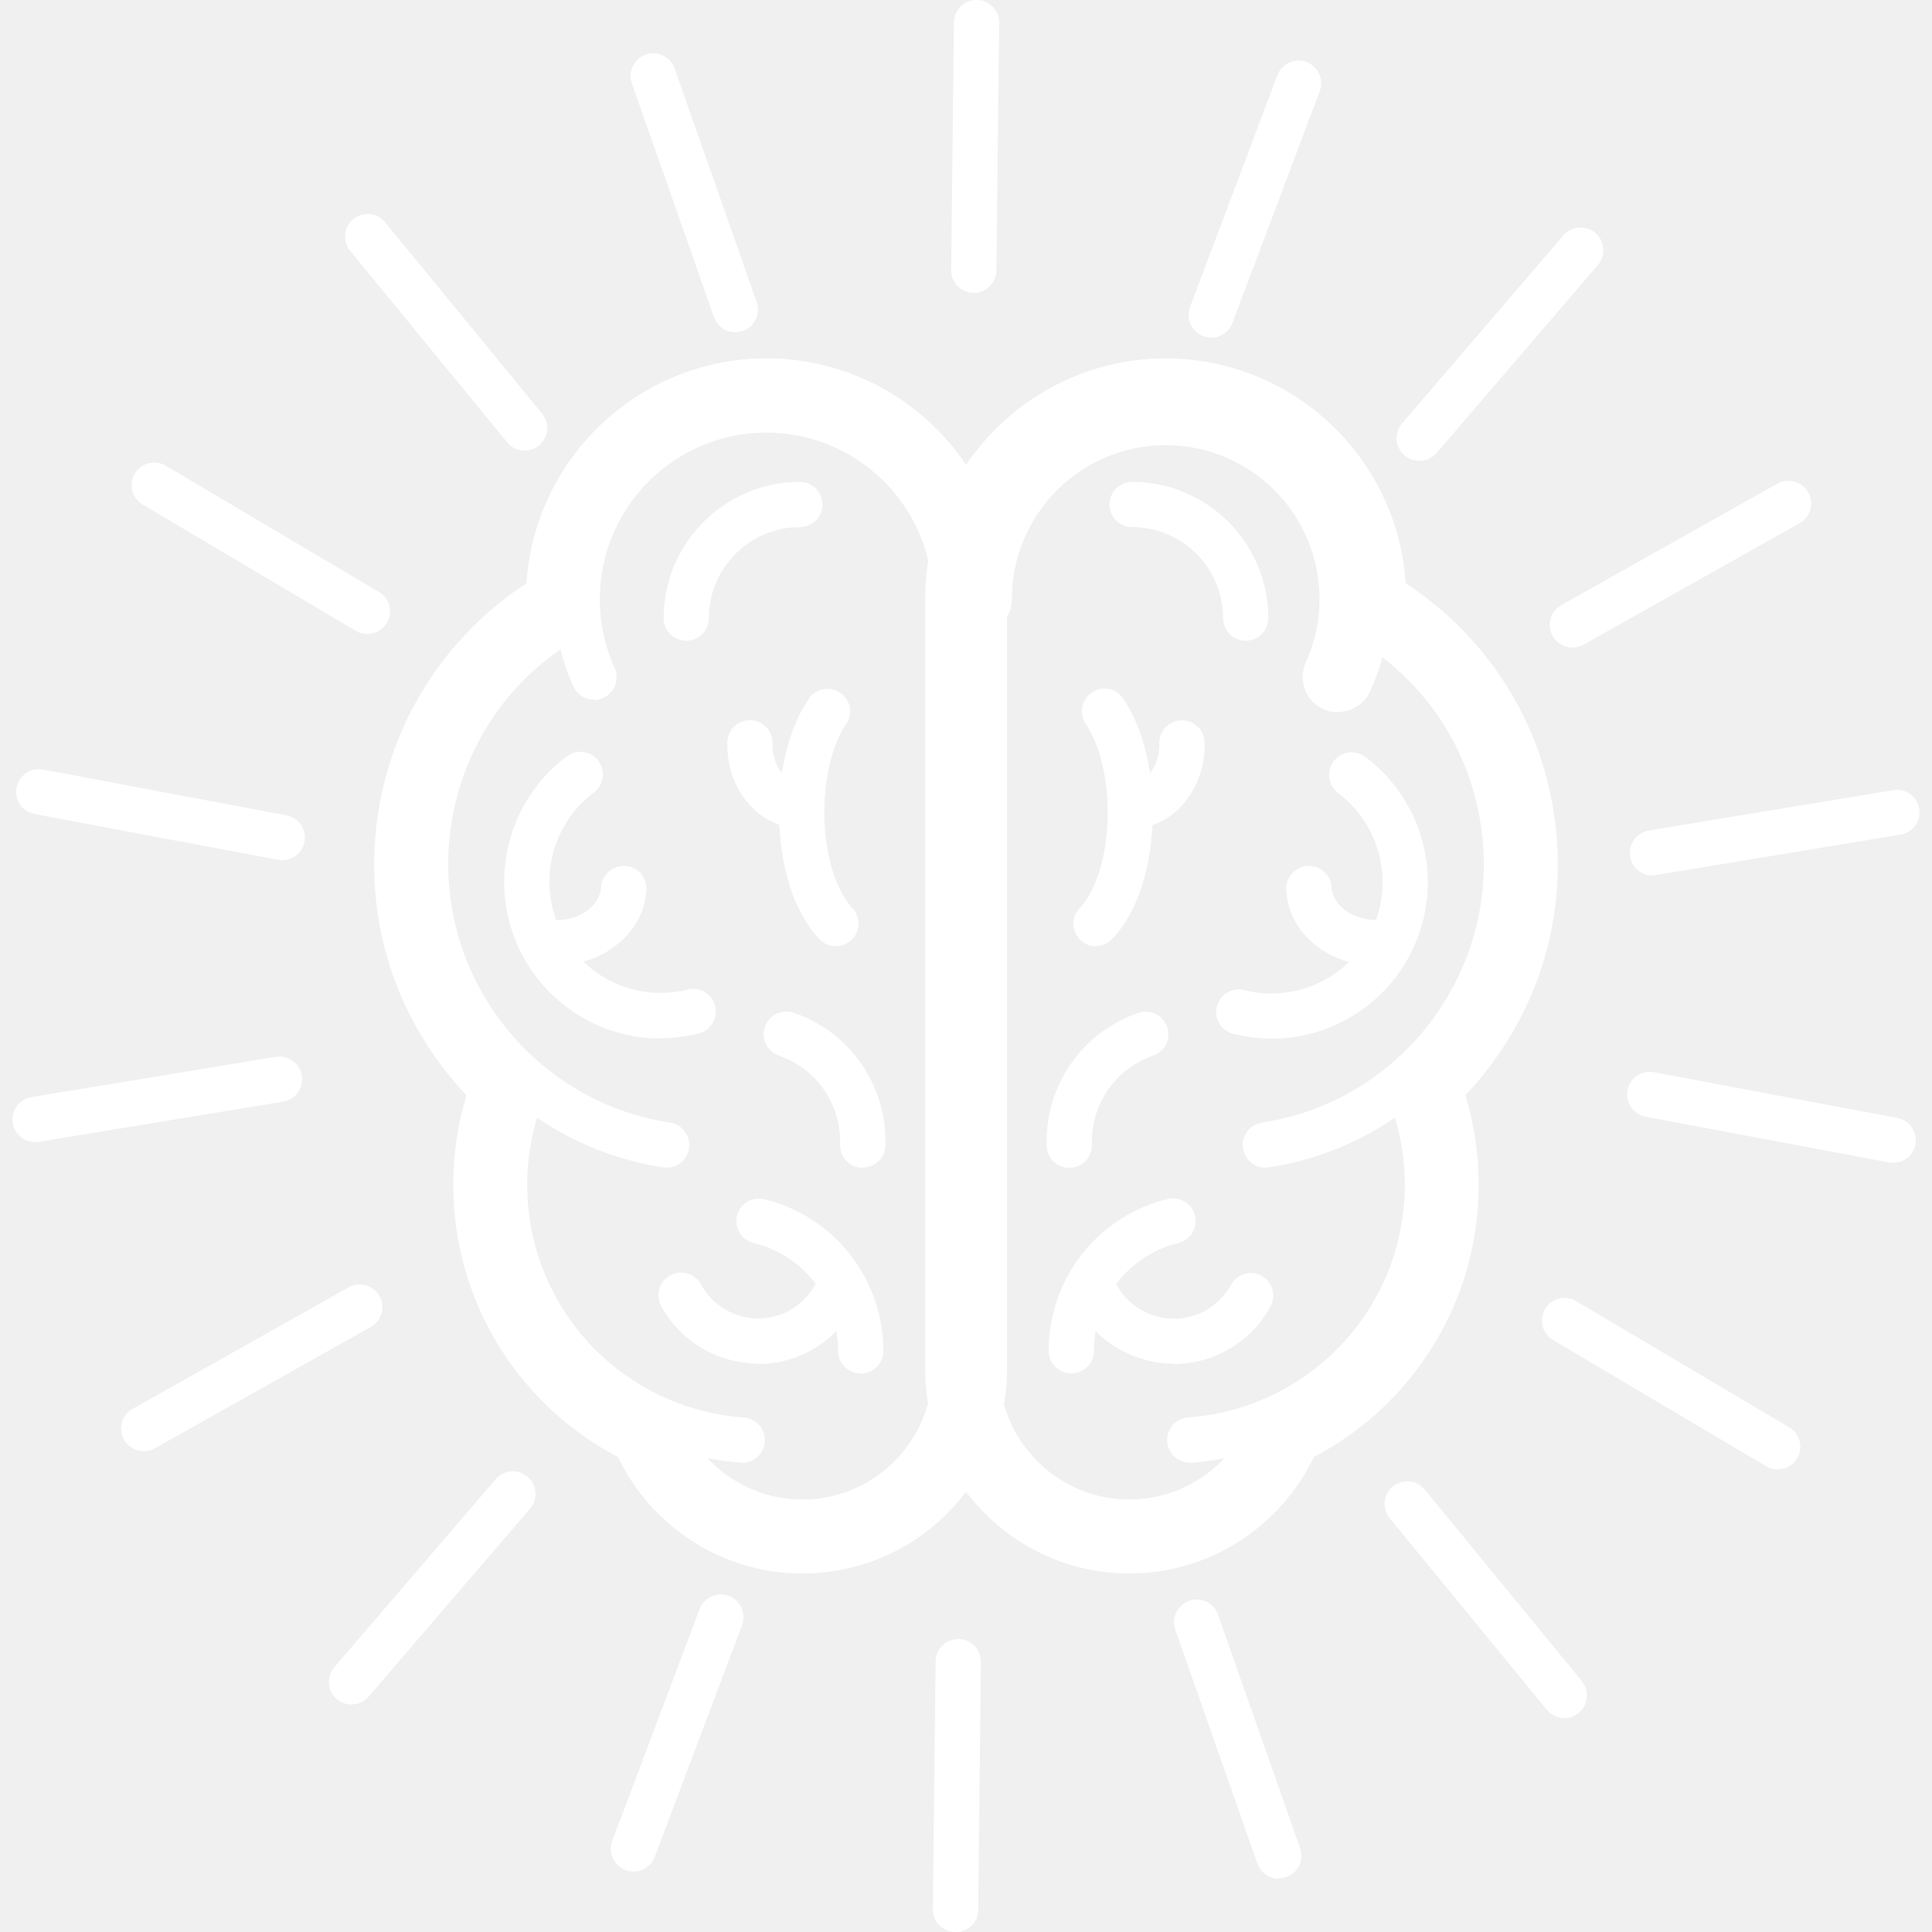
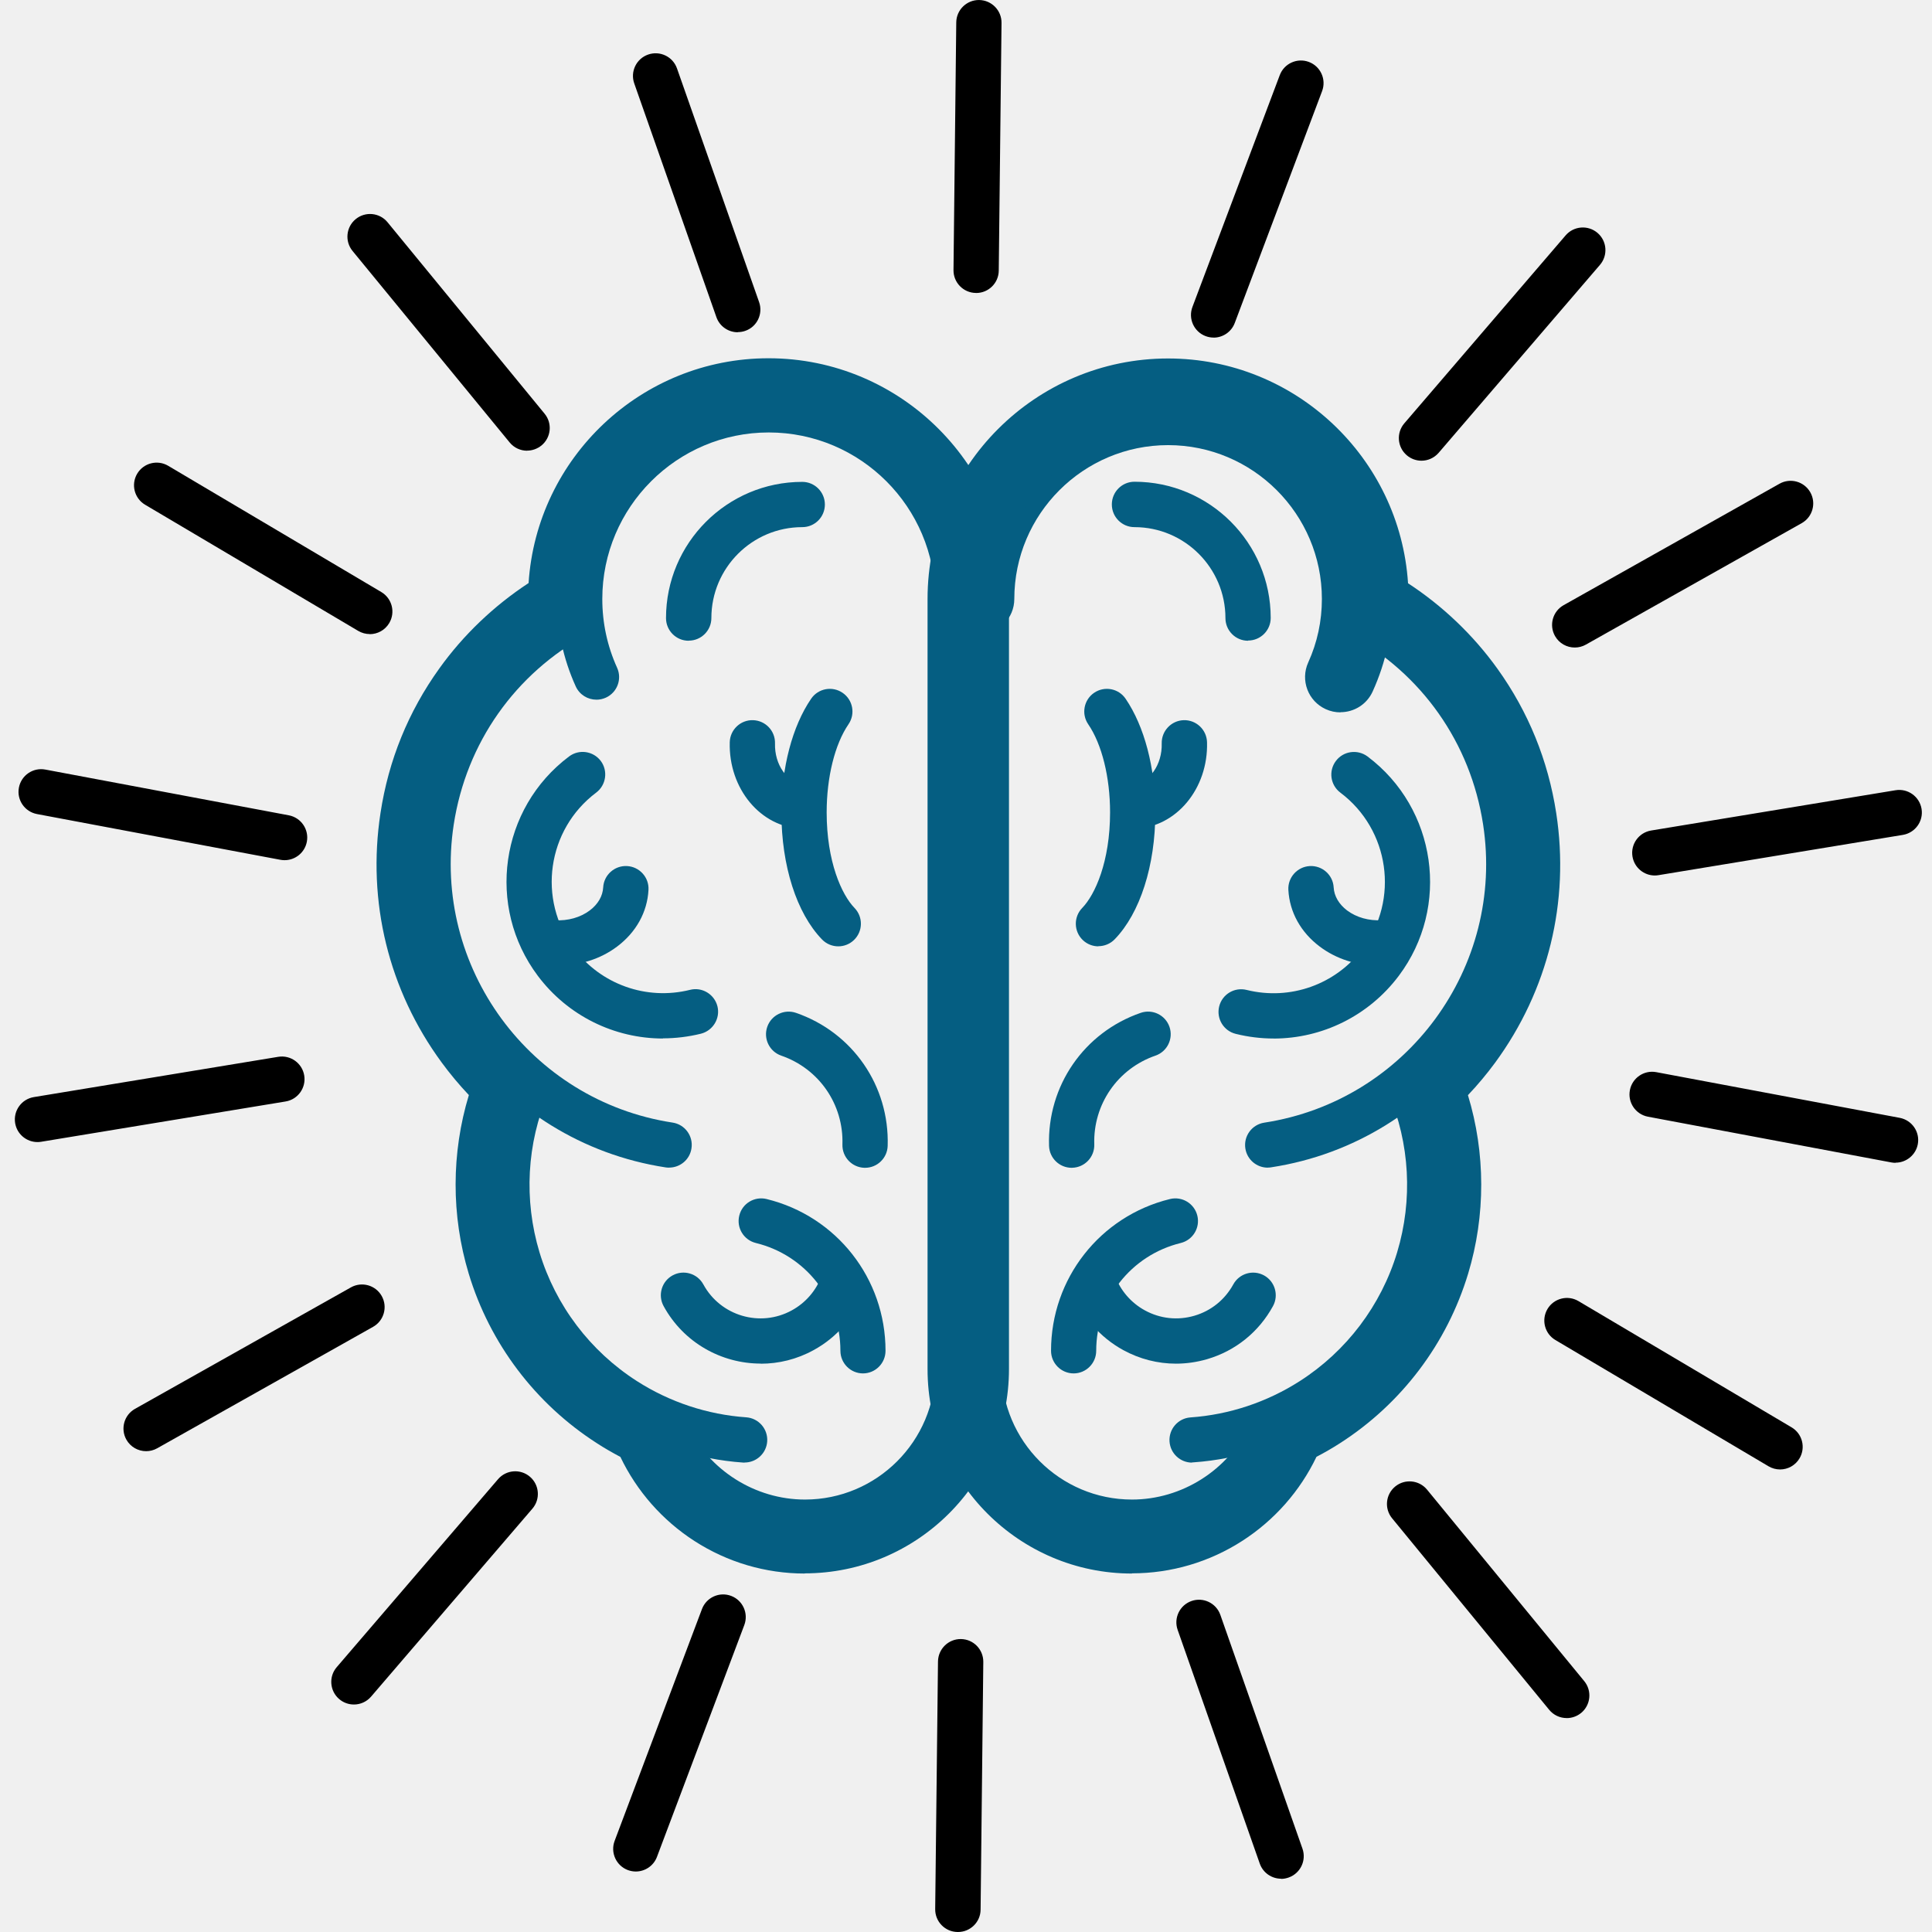
- <svg xmlns="http://www.w3.org/2000/svg" viewBox="0 0 100 100">
-   <g fill="#FFF">
-     <path d="M50.547 66.256c-.647 0-1.17-.524-1.17-1.17V31c0-.647.523-1.17 1.17-1.17.647 0 1.17.523 1.17 1.17v34.083c0 .647-.523 1.17-1.17 1.17z" />
-     <path d="M69.254 36.87c-.253 0-.51-.052-.754-.163-.92-.417-1.326-1.5-.91-2.42.47-1.033.708-2.14.708-3.285 0-4.39-3.572-7.962-7.962-7.962s-7.962 3.572-7.962 7.962c0 1.01-.818 1.827-1.827 1.827-1.01 0-1.827-.82-1.827-1.83 0-6.41 5.21-11.62 11.617-11.62 6.406 0 11.617 5.21 11.617 11.61 0 1.67-.348 3.28-1.034 4.79-.307.673-.97 1.07-1.666 1.07z" />
-     <path d="M65.493 60.437c-.568 0-1.067-.415-1.156-.994-.098-.64.34-1.237.98-1.336 7.378-1.132 12.46-8.056 11.326-15.434-.648-4.222-3.176-7.813-6.936-9.85-.57-.31-.78-1.02-.47-1.59.307-.568 1.02-.778 1.587-.47 2.108 1.143 3.96 2.775 5.353 4.72 1.462 2.038 2.398 4.338 2.78 6.835 1.33 8.655-4.63 16.776-13.285 18.105-.06.01-.12.014-.18.014z" />
-     <path d="M61.58 75.705c-.61 0-1.124-.472-1.167-1.09-.045-.645.442-1.205 1.087-1.25 2-.14 3.956-.79 5.656-1.878 2.42-1.55 4.21-3.916 5.04-6.662.822-2.717.662-5.642-.45-8.235-.254-.595.022-1.283.617-1.538.595-.255 1.283.02 1.538.616 1.33 3.1 1.52 6.592.54 9.836-.99 3.28-3.13 6.106-6.02 7.957-2.03 1.3-4.36 2.08-6.75 2.25h-.08z" />
-     <path d="M58.465 79.96c-5.012 0-9.09-4.08-9.09-9.09V54.503c0-.647.524-1.17 1.17-1.17.648 0 1.172.523 1.172 1.17V70.87c0 3.72 3.027 6.746 6.747 6.746 2.58 0 4.972-1.515 6.093-3.86.28-.583.98-.83 1.562-.55.58.28.83.98.55 1.562-1.51 3.153-4.73 5.19-8.21 5.19zm6.013-46.796c-.647 0-1.17-.524-1.17-1.17 0-2.597-2.113-4.71-4.71-4.71-.647 0-1.17-.524-1.17-1.17 0-.648.523-1.172 1.17-1.172 3.888 0 7.05 3.163 7.05 7.05 0 .648-.523 1.172-1.17 1.172z" />
-     <path d="M55.346 60.445c-.63 0-1.15-.5-1.17-1.135-.096-3.105 1.81-5.87 4.744-6.885.612-.21 1.278.113 1.49.725.21.61-.113 1.278-.725 1.49-1.96.677-3.23 2.524-3.167 4.598.02.647-.488 1.187-1.134 1.207h-.038zm5.404 10.138c-.944 0-1.88-.236-2.73-.702-1.213-.66-2.144-1.73-2.623-3.03-.224-.6.086-1.28.693-1.5.607-.22 1.28.09 1.505.7.282.768.83 1.4 1.547 1.79.79.43 1.703.53 2.567.28.86-.253 1.57-.83 2.01-1.62.31-.567 1.02-.776 1.58-.466.57.31.77 1.02.46 1.59-.73 1.34-1.94 2.314-3.41 2.744-.535.16-1.08.237-1.62.237z" />
-     <path d="M55.45 71.087c-.646 0-1.17-.524-1.17-1.17 0-3.737 2.53-6.967 6.156-7.855.63-.154 1.262.23 1.417.86.154.627-.23 1.262-.86 1.415-2.572.63-4.37 2.925-4.37 5.58 0 .646-.525 1.17-1.172 1.17zm1.283-22.105c-.294 0-.588-.11-.815-.33-.465-.45-.476-1.192-.026-1.656.665-.687 1.442-2.394 1.442-4.947 0-1.82-.423-3.53-1.13-4.57-.366-.54-.23-1.27.305-1.63.53-.37 1.26-.23 1.62.3.98 1.43 1.54 3.572 1.54 5.88 0 2.76-.79 5.22-2.11 6.576-.23.24-.54.357-.84.357z" />
-     <path d="M58.587 42.89c-.632 0-1.152-.503-1.17-1.138-.018-.647.49-1.186 1.138-1.204.82-.023 1.484-.97 1.453-2.067-.018-.64.49-1.18 1.138-1.2.645-.01 1.186.49 1.204 1.14.068 2.41-1.605 4.42-3.73 4.48h-.033zm7.217 10.863c-.653 0-1.313-.08-1.967-.242-.628-.15-1.01-.79-.854-1.41.156-.63.79-1.01 1.42-.85 2.254.56 4.612-.27 6.007-2.13 1.91-2.54 1.393-6.163-1.15-8.073-.517-.39-.622-1.125-.233-1.64.388-.52 1.122-.624 1.64-.235 3.576 2.683 4.3 7.776 1.617 11.35-1.557 2.07-3.967 3.24-6.48 3.24z" />
-     <path d="M71.235 49.98c-1.122 0-2.193-.344-3.044-.983-.98-.74-1.56-1.785-1.62-2.938-.03-.65.46-1.2 1.11-1.24.65-.04 1.2.46 1.24 1.1.025.45.27.87.697 1.19.486.36 1.128.54 1.81.51.643-.04 1.197.46 1.23 1.1.037.645-.46 1.2-1.104 1.232-.1.006-.2.01-.3.01z" />
-     <path d="M58.465 81.446c-5.832 0-10.577-4.745-10.577-10.577V31c0-6.864 5.584-12.448 12.448-12.448 6.59 0 12.002 5.15 12.422 11.635 1.798 1.176 3.384 2.692 4.628 4.426 1.6 2.23 2.624 4.747 3.043 7.477.7 4.585-.42 9.17-3.17 12.91-.44.592-.91 1.157-1.41 1.69.91 2.99.92 6.228.01 9.24-1.1 3.62-3.46 6.738-6.64 8.78-.39.25-.8.485-1.21.7-.85 1.775-2.18 3.277-3.83 4.347-1.71 1.103-3.69 1.686-5.72 1.686zm1.87-59.237c-4.848 0-8.792 3.94-8.792 8.79v39.87c0 3.81 3.105 6.92 6.922 6.92 1.326 0 2.618-.38 3.734-1.1 1.02-.67 1.85-1.58 2.41-2.66.04-.67.44-1.27 1.07-1.56.54-.25 1.07-.53 1.56-.85 2.45-1.577 4.27-3.978 5.11-6.76.79-2.628.68-5.47-.32-8.01-.28-.706-.09-1.506.463-2.016.66-.607 1.267-1.284 1.803-2.015 2.166-2.955 3.053-6.575 2.5-10.195-.33-2.153-1.14-4.14-2.4-5.9-1.14-1.592-2.65-2.95-4.37-3.93-.58-.33-.934-.955-.92-1.624l.003-.185c0-4.848-3.946-8.793-8.794-8.793z" />
-     <path d="M49.453 66.256c-.647 0-1.17-.524-1.17-1.17V31c0-.647.523-1.17 1.17-1.17.647 0 1.17.523 1.17 1.17v34.083c.002.647-.523 1.17-1.17 1.17z" />
-     <path d="M30.745 36.215c-.445 0-.87-.255-1.067-.688-.647-1.426-.975-2.95-.975-4.526 0-6.04 4.917-10.96 10.96-10.96 6.045 0 10.962 4.92 10.962 10.96 0 .65-.524 1.18-1.17 1.18-.648 0-1.172-.52-1.172-1.17 0-4.75-3.866-8.62-8.618-8.62-4.752 0-8.618 3.87-8.618 8.62 0 1.24.258 2.44.766 3.56.267.59.006 1.29-.583 1.55-.158.08-.323.11-.485.11z" />
-     <path d="M34.507 60.437c-.06 0-.12-.004-.18-.014-8.654-1.33-14.614-9.45-13.285-18.105.383-2.497 1.32-4.797 2.78-6.836 1.395-1.944 3.246-3.576 5.354-4.72.57-.307 1.28-.096 1.588.472.308.57.097 1.28-.47 1.588-3.76 2.04-6.29 5.63-6.937 9.85-1.132 7.38 3.948 14.302 11.326 15.435.64.098 1.078.696.98 1.336-.09.58-.588.994-1.156.994z" />
-     <path d="M38.42 75.705c-.027 0-.055 0-.083-.003-2.39-.167-4.727-.942-6.757-2.242-2.89-1.85-5.027-4.677-6.02-7.957-.98-3.244-.79-6.737.54-9.836.254-.595.942-.87 1.537-.616.595.26.87.95.616 1.54-1.11 2.6-1.27 5.52-.45 8.24.83 2.75 2.62 5.12 5.04 6.66 1.7 1.09 3.657 1.74 5.657 1.88.645.05 1.132.61 1.087 1.25-.042.62-.557 1.09-1.167 1.09z" />
-     <path d="M41.535 79.96c-3.477 0-6.698-2.038-8.206-5.19-.28-.585-.04-1.284.55-1.563.58-.28 1.28-.032 1.56.55 1.12 2.345 3.51 3.86 6.09 3.86 3.72 0 6.74-3.027 6.74-6.747V54.504c0-.647.52-1.17 1.17-1.17.65 0 1.17.523 1.17 1.17V70.87c0 5.01-4.08 9.09-9.09 9.09zm-6.013-46.796c-.647 0-1.17-.524-1.17-1.17 0-3.89 3.162-7.052 7.05-7.052.647 0 1.17.524 1.17 1.17 0 .648-.523 1.172-1.17 1.172-2.596 0-4.71 2.112-4.71 4.71 0 .646-.523 1.17-1.17 1.17z" />
-     <path d="M44.654 60.445h-.037c-.647-.02-1.155-.562-1.134-1.208.064-2.073-1.208-3.92-3.167-4.598-.61-.22-.936-.88-.725-1.49.22-.62.88-.94 1.49-.73 2.94 1.01 4.84 3.78 4.75 6.88-.02.63-.54 1.13-1.17 1.13zM39.252 70.58c-2.025 0-3.99-1.078-5.026-2.977-.31-.568-.1-1.28.467-1.59.568-.31 1.28-.1 1.59.468.89 1.64 2.943 2.24 4.576 1.35.71-.39 1.26-1.02 1.54-1.79.22-.6.9-.91 1.5-.69.6.23.91.9.69 1.51-.48 1.3-1.41 2.37-2.62 3.04-.87.475-1.81.7-2.73.7z" />
-     <path d="M44.55 71.087c-.648 0-1.172-.524-1.172-1.17 0-2.655-1.797-4.95-4.37-5.58-.63-.154-1.014-.788-.86-1.416.154-.62.788-1.01 1.416-.85 3.624.89 6.156 4.12 6.156 7.86 0 .65-.524 1.17-1.17 1.17zm-1.283-22.105c-.306 0-.612-.12-.84-.356-1.317-1.36-2.103-3.818-2.103-6.578 0-2.308.56-4.452 1.54-5.883.365-.534 1.094-.67 1.628-.306.534.36.67 1.09.306 1.62-.708 1.03-1.13 2.74-1.13 4.56 0 2.55.776 4.26 1.44 4.95.45.46.44 1.2-.025 1.65-.23.22-.523.33-.816.33z" />
-     <path d="M41.413 42.89h-.034c-2.13-.06-3.8-2.067-3.73-4.475.01-.647.55-1.157 1.2-1.138.64.018 1.15.557 1.14 1.204-.03 1.1.63 2.05 1.45 2.07.64.02 1.15.56 1.14 1.21-.02.64-.54 1.14-1.17 1.14zm-7.217 10.863c-2.514 0-4.923-1.17-6.48-3.244-2.685-3.58-1.96-8.67 1.617-11.36.517-.39 1.252-.29 1.64.23.388.51.284 1.25-.233 1.64-2.543 1.91-3.06 5.53-1.15 8.07 1.395 1.86 3.753 2.69 6.008 2.13.628-.157 1.263.225 1.42.853.155.63-.227 1.263-.855 1.42-.654.162-1.314.24-1.967.24z" />
-     <path d="M28.765 49.98c-.1 0-.2-.003-.298-.008-.646-.035-1.14-.587-1.106-1.233.04-.65.59-1.14 1.24-1.11.68.03 1.33-.15 1.81-.51.43-.32.67-.74.7-1.19.04-.65.59-1.14 1.24-1.11.647.03 1.14.58 1.107 1.23-.064 1.15-.64 2.19-1.63 2.93-.85.64-1.923.98-3.045.98z" />
-     <path d="M41.535 81.446c-2.03 0-4.008-.583-5.717-1.686-1.656-1.07-2.98-2.572-3.83-4.345-.414-.217-.818-.45-1.21-.702-3.187-2.042-5.545-5.16-6.64-8.78-.91-3.012-.902-6.25.007-9.24-.503-.533-.975-1.098-1.41-1.69-2.744-3.74-3.868-8.325-3.164-12.91.42-2.73 1.45-5.246 3.05-7.477 1.25-1.734 2.83-3.25 4.63-4.427.42-6.49 5.83-11.64 12.42-11.64 6.87 0 12.45 5.58 12.45 12.45v39.87c0 5.83-4.74 10.57-10.57 10.57zm-6.148-7.407c.56 1.07 1.39 1.98 2.414 2.65 1.12.72 2.41 1.1 3.74 1.1 3.82 0 6.92-3.11 6.92-6.92V31c0-4.85-3.94-8.793-8.79-8.793s-8.79 3.943-8.79 8.79c0 .064 0 .126.01.188.017.668-.34 1.29-.92 1.623-1.713.98-3.223 2.34-4.37 3.933-1.26 1.76-2.07 3.75-2.4 5.91-.552 3.62.336 7.24 2.5 10.2.54.73 1.14 1.41 1.8 2.017.56.51.74 1.31.468 2.014-.995 2.54-1.106 5.385-.313 8.01.845 2.786 2.66 5.187 5.116 6.76.497.317 1.024.6 1.566.847.626.284 1.03.89 1.07 1.557z" />
-   </g>
-   <path d="M50.403 15.163h-.013c-.647-.007-1.165-.537-1.158-1.184l.143-12.83c.007-.64.54-1.16 1.185-1.15.646 0 1.164.53 1.157 1.18L51.574 14c-.008.644-.53 1.16-1.17 1.16zm-12.34 2.035c-.484 0-.937-.3-1.106-.783L32.707 4.32c-.214-.61.106-1.28.717-1.494.61-.215 1.28.106 1.493.717l4.25 12.096c.214.61-.106 1.27-.717 1.49-.128.04-.26.06-.388.06zm-10.9 6.132c-.34 0-.675-.147-.906-.43l-8.13-9.913c-.41-.5-.338-1.238.162-1.648.5-.41 1.23-.34 1.64.16l8.13 9.91c.41.5.34 1.24-.16 1.65-.22.18-.48.26-.74.26zm-8.147 9.49c-.203 0-.41-.054-.596-.165L7.39 26.12c-.558-.33-.742-1.047-.412-1.604.33-.557 1.048-.74 1.605-.41l11.03 6.533c.558.33.742 1.04.412 1.6-.22.37-.61.57-1.01.57zM14.61 44.523c-.072 0-.144-.007-.218-.02l-12.6-2.368c-.636-.12-1.054-.732-.935-1.368.12-.636.732-1.054 1.367-.935l12.6 2.368c.637.12 1.055.732.936 1.368-.106.562-.597.955-1.15.955zM1.817 59.113c-.563 0-1.06-.407-1.154-.98-.105-.64.327-1.242.965-1.347l12.65-2.085c.64-.1 1.242.33 1.347.97.105.64-.327 1.24-.965 1.35L2.01 59.1c-.066.01-.13.015-.193.015zm5.623 16c-.408 0-.806-.214-1.02-.596-.318-.564-.118-1.278.446-1.595l11.175-6.286c.57-.317 1.28-.117 1.6.447.32.564.12 1.278-.44 1.595L8.02 74.963c-.18.102-.38.15-.574.15zm10.755 13.113c-.27 0-.54-.093-.762-.282-.49-.42-.547-1.16-.126-1.652l8.35-9.73c.422-.49 1.162-.546 1.653-.125.49.42.547 1.16.126 1.652l-8.35 9.72c-.233.27-.56.41-.89.41zm14.592 8.644c-.137 0-.277-.025-.413-.076-.605-.228-.91-.904-.683-1.51l4.52-11.997c.23-.605.91-.91 1.51-.683.61.228.91.904.69 1.51L33.89 96.11c-.177.47-.623.76-1.096.76zM49.455 100h-.013c-.647-.007-1.165-.537-1.158-1.184l.143-12.82c.007-.648.54-1.166 1.184-1.16.65.008 1.17.538 1.16 1.185l-.14 12.83c0 .64-.53 1.16-1.17 1.16zm16.733-2.758c-.483 0-.936-.3-1.105-.783l-4.25-12.1c-.214-.61.106-1.28.717-1.5.61-.22 1.28.1 1.493.71l4.25 12.093c.214.61-.106 1.28-.717 1.492-.128.042-.26.063-.388.063zm14.782-8.315c-.34 0-.676-.146-.907-.43l-8.13-9.912c-.41-.5-.338-1.238.162-1.648.5-.41 1.238-.337 1.65.163l8.13 9.913c.41.5.337 1.238-.163 1.648-.218.18-.48.27-.743.27zm11.043-12.87c-.203 0-.41-.052-.596-.163l-11.03-6.534c-.558-.33-.742-1.048-.412-1.605.33-.557 1.048-.74 1.605-.41l11.03 6.533c.558.33.742 1.048.412 1.605-.22.37-.61.575-1.01.575zm5.98-15.87c-.072 0-.144-.006-.218-.02l-12.6-2.367c-.636-.12-1.054-.732-.935-1.368.12-.636.73-1.055 1.367-.935l12.6 2.367c.637.12 1.055.732.936 1.368-.105.563-.597.956-1.15.956zM85.53 45.317c-.564 0-1.06-.408-1.155-.98-.105-.64.327-1.243.965-1.348l12.65-2.09c.64-.11 1.242.32 1.347.96.105.63-.327 1.24-.965 1.34l-12.65 2.09c-.065.01-.13.01-.193.01zm-4.144-11.8c-.41 0-.807-.215-1.022-.597-.317-.567-.117-1.28.447-1.598l11.18-6.286c.57-.317 1.28-.117 1.6.447.32.564.12 1.278-.44 1.595l-11.18 6.287c-.18.1-.38.15-.57.15zm-7.933-9.67c-.27 0-.54-.093-.762-.283-.49-.42-.54-1.16-.12-1.652l8.35-9.726c.42-.49 1.16-.547 1.66-.126.49.42.55 1.16.13 1.652l-8.35 9.73c-.23.27-.56.407-.89.407zm-10.76-6.373c-.137 0-.277-.024-.413-.076-.605-.228-.91-.904-.683-1.51l4.52-11.997c.228-.6.904-.91 1.51-.68.604.23.91.91.682 1.51l-4.52 12c-.18.47-.63.76-1.1.76z" fill="#FFF" />
+ <svg xmlns="http://www.w3.org/2000/svg" id="Layer_1" viewBox="0 0 200 200">
+   <style>.st0{fill:#055E82;}</style>
+   <path class="st0" d="M101.338 132.512c-1.294 0-2.343-1.05-2.343-2.343V62c0-1.294 1.05-2.343 2.343-2.343 1.294 0 2.343 1.05 2.343 2.343v68.165c0 1.292-1.05 2.34-2.34 2.34z" />
+   <path class="st0" d="M138.753 73.743c-.505 0-1.018-.105-1.508-.328-1.838-.834-2.652-3-1.818-4.838.94-2.068 1.414-4.28 1.414-6.573 0-8.78-7.14-15.925-15.92-15.925-8.78 0-15.92 7.14-15.92 15.92 0 2.02-1.63 3.65-3.65 3.65s-3.65-1.64-3.65-3.66c0-12.81 10.427-23.238 23.238-23.238 12.81 0 23.23 10.423 23.23 23.234 0 3.343-.696 6.57-2.07 9.594-.61 1.35-1.936 2.148-3.326 2.148z" />
+   <path class="st0" d="M131.23 120.875c-1.136 0-2.134-.83-2.312-1.988-.196-1.28.68-2.475 1.96-2.67 14.755-2.266 24.917-16.113 22.652-30.87-1.296-8.443-6.352-15.624-13.872-19.702-1.137-.617-1.56-2.04-.943-3.176.617-1.14 2.04-1.56 3.176-.95 4.22 2.28 7.92 5.55 10.71 9.44 2.93 4.08 4.8 8.68 5.57 13.67 2.66 17.31-9.26 33.55-26.57 36.21-.12.02-.24.03-.36.03z" />
+   <path class="st0" d="M123.404 151.41c-1.22 0-2.248-.945-2.335-2.18-.09-1.29.88-2.41 2.17-2.5 4-.28 7.91-1.578 11.31-3.756 4.84-3.1 8.42-7.832 10.08-13.325 1.64-5.44 1.32-11.29-.9-16.48-.51-1.19.04-2.57 1.23-3.08 1.19-.51 2.56.04 3.07 1.23 2.652 6.2 3.034 13.18 1.072 19.67-1.984 6.56-6.26 12.21-12.038 15.91-4.06 2.6-8.735 4.15-13.516 4.483-.058.007-.114.01-.168.01z" />
+   <path class="st0" d="M117.175 159.918c-10.024 0-18.18-8.155-18.18-18.18v-32.73c0-1.294 1.05-2.343 2.343-2.343 1.294 0 2.343 1.05 2.343 2.343v32.73c0 7.44 6.06 13.495 13.5 13.495 5.16 0 9.95-3.03 12.19-7.717.56-1.167 1.96-1.66 3.13-1.103 1.17.558 1.66 1.957 1.108 3.124-3.02 6.306-9.46 10.38-16.414 10.38zM129.2 66.33c-1.294 0-2.343-1.05-2.343-2.344 0-5.193-4.225-9.417-9.417-9.417-1.294 0-2.343-1.05-2.343-2.35s1.05-2.35 2.343-2.35c7.776 0 14.103 6.32 14.103 14.1 0 1.29-1.05 2.34-2.343 2.34z" />
+   <path class="st0" d="M110.937 120.89c-1.26 0-2.3-1.002-2.34-2.27-.193-6.21 3.62-11.743 9.487-13.77 1.223-.423 2.557.226 2.98 1.45.42 1.222-.228 2.556-1.45 2.978-3.918 1.353-6.464 5.05-6.335 9.195.04 1.293-.98 2.374-2.27 2.414l-.08.003zm10.807 20.276c-1.89 0-3.758-.473-5.462-1.403-2.424-1.324-4.286-3.478-5.243-6.066-.45-1.214.17-2.56 1.38-3.01 1.21-.45 2.56.17 3.01 1.385.56 1.526 1.66 2.797 3.09 3.578 1.58.864 3.4 1.06 5.13.552s3.15-1.658 4.02-3.24c.62-1.136 2.04-1.553 3.18-.934 1.13.62 1.55 2.043.93 3.18-1.468 2.68-3.88 4.63-6.81 5.49-1.07.312-2.16.468-3.24.468z" />
+   <path class="st0" d="M111.146 142.175c-1.294 0-2.343-1.05-2.343-2.343 0-7.472 5.063-13.932 12.31-15.708 1.258-.308 2.526.46 2.834 1.718.308 1.257-.46 2.525-1.718 2.833-5.15 1.26-8.75 5.85-8.75 11.157 0 1.294-1.05 2.343-2.34 2.343zm2.564-44.21c-.586 0-1.174-.22-1.63-.66-.928-.9-.952-2.383-.05-3.313 1.33-1.373 2.884-4.79 2.884-9.895 0-3.64-.846-7.05-2.262-9.122-.73-1.068-.456-2.526.61-3.256 1.07-.73 2.527-.46 3.257.61 1.95 2.86 3.08 7.15 3.08 11.76 0 5.52-1.58 10.44-4.21 13.15-.46.47-1.07.71-1.69.71z" />
+   <path class="st0" d="M117.42 85.78c-1.264 0-2.306-1.007-2.342-2.278-.036-1.293.982-2.37 2.276-2.408 1.637-.046 2.968-1.94 2.907-4.134-.03-1.293.99-2.37 2.28-2.408 1.29-.035 2.37.982 2.41 2.276.14 4.815-3.21 8.83-7.46 8.95h-.07zm14.432 21.727c-1.306 0-2.625-.158-3.933-.483-1.26-.312-2.02-1.583-1.71-2.84.31-1.255 1.58-2.02 2.84-1.707 4.51 1.12 9.22-.555 12.01-4.27 3.82-5.086 2.78-12.33-2.3-16.15-1.04-.776-1.25-2.244-.47-3.28.77-1.033 2.24-1.243 3.28-.466 7.15 5.37 8.6 15.56 3.23 22.71-3.12 4.15-7.94 6.49-12.96 6.49z" />
+   <path class="st0" d="M142.714 99.96c-2.244 0-4.386-.688-6.087-1.965-1.975-1.483-3.132-3.57-3.256-5.875-.07-1.292.93-2.396 2.22-2.466 1.29-.068 2.4.92 2.47 2.213.05.9.55 1.745 1.39 2.382.98.73 2.26 1.09 3.62 1.01 1.29-.07 2.4.92 2.47 2.21.07 1.29-.92 2.39-2.21 2.46-.2.01-.4.01-.595.01z" />
+   <path class="st0" d="M117.174 162.892c-11.664 0-21.154-9.49-21.154-21.154V62.005c0-13.728 11.168-24.896 24.896-24.896 13.182 0 24.003 10.29 24.844 23.27 3.596 2.35 6.77 5.38 9.256 8.85 3.2 4.46 5.247 9.49 6.085 14.95 1.41 9.17-.84 18.34-6.32 25.82-.87 1.18-1.81 2.31-2.82 3.37 1.82 5.98 1.84 12.46.02 18.48-2.19 7.24-6.9 13.474-13.28 17.56-.78.5-1.59.97-2.42 1.4-1.7 3.55-4.35 6.552-7.66 8.69-3.42 2.205-7.37 3.372-11.43 3.372zm3.742-118.474c-9.697 0-17.587 7.89-17.587 17.587v79.733c0 7.634 6.21 13.845 13.84 13.845 2.65 0 5.23-.762 7.47-2.204 2.05-1.33 3.71-3.15 4.83-5.31.08-1.34.89-2.55 2.14-3.11 1.08-.49 2.13-1.06 3.13-1.7 4.91-3.15 8.54-7.95 10.22-13.52 1.59-5.25 1.36-10.94-.63-16.02-.55-1.41-.18-3.008.93-4.03 1.32-1.212 2.53-2.567 3.603-4.03 4.332-5.904 6.106-13.143 4.995-20.384-.66-4.313-2.277-8.284-4.8-11.804-2.286-3.186-5.307-5.906-8.737-7.864-1.166-.666-1.87-1.91-1.845-3.25 0-.126.003-.25.003-.374 0-9.695-7.89-17.584-17.585-17.584z" />
+   <path class="st0" d="M99.15 132.512c-1.293 0-2.342-1.05-2.342-2.343V62c0-1.294 1.05-2.343 2.343-2.343 1.3 0 2.35 1.05 2.35 2.343v68.165c0 1.292-1.05 2.34-2.34 2.34z" />
+   <path class="st0" d="M61.735 72.43c-.89 0-1.742-.51-2.135-1.374-1.294-2.852-1.95-5.897-1.95-9.05 0-12.09 9.834-21.923 21.922-21.923 12.088 0 21.922 9.834 21.922 21.922 0 1.294-1.05 2.343-2.343 2.343s-2.34-1.05-2.34-2.343c0-9.504-7.73-17.237-17.23-17.237S62.35 52.5 62.35 62.005c0 2.482.515 4.875 1.53 7.115.536 1.178.014 2.567-1.164 3.102-.314.14-.643.21-.967.21z" />
+   <path class="st0" d="M69.258 120.875c-.118 0-.238-.01-.358-.027-17.31-2.657-29.23-18.9-26.572-36.21.766-4.993 2.638-9.593 5.563-13.672 2.79-3.888 6.49-7.152 10.71-9.44 1.14-.616 2.56-.194 3.18.944.62 1.137.2 2.56-.94 3.176-7.52 4.078-12.57 11.26-13.87 19.703-2.26 14.75 7.9 28.6 22.65 30.86 1.28.19 2.16 1.39 1.96 2.67-.17 1.16-1.17 1.99-2.31 1.99z" />
+   <path class="st0" d="M77.085 151.41c-.055 0-.11-.002-.165-.006-4.78-.333-9.454-1.884-13.514-4.484-5.78-3.702-10.055-9.353-12.04-15.914-1.96-6.488-1.58-13.474 1.076-19.672.51-1.19 1.887-1.74 3.076-1.23 1.19.508 1.74 1.886 1.23 3.075-2.22 5.18-2.54 11.03-.896 16.47 1.66 5.49 5.24 10.22 10.08 13.32 3.402 2.18 7.314 3.47 11.314 3.75 1.29.09 2.264 1.21 2.174 2.5-.087 1.23-1.115 2.18-2.335 2.18z" />
+   <path class="st0" d="M83.314 159.918c-6.954 0-13.396-4.075-16.413-10.38-.55-1.168-.06-2.567 1.11-3.125 1.17-.558 2.57-.065 3.13 1.103 2.24 4.688 7.03 7.717 12.19 7.717 7.44 0 13.497-6.054 13.497-13.495v-32.73c0-1.294 1.05-2.343 2.34-2.343 1.296 0 2.345 1.05 2.345 2.343v32.73c0 10.024-8.156 18.18-18.18 18.18zM71.288 66.33c-1.294 0-2.343-1.05-2.343-2.344 0-7.776 6.326-14.103 14.103-14.103 1.294 0 2.343 1.05 2.343 2.343 0 1.294-1.04 2.343-2.34 2.343-5.19 0-9.41 4.22-9.41 9.41 0 1.29-1.05 2.34-2.34 2.34z" />
+   <path class="st0" d="M89.552 120.89h-.074c-1.293-.04-2.31-1.122-2.27-2.415.13-4.147-2.416-7.842-6.333-9.195-1.223-.422-1.872-1.756-1.45-2.98.423-1.222 1.757-1.87 2.98-1.448 5.867 2.027 9.68 7.56 9.487 13.77-.04 1.266-1.08 2.268-2.34 2.268zm-10.804 20.268c-4.05 0-7.98-2.154-10.052-5.952-.62-1.136-.202-2.56.934-3.18 1.136-.62 2.56-.2 3.18.935 1.78 3.27 5.887 4.48 9.152 2.69 1.43-.78 2.53-2.05 3.094-3.58.45-1.21 1.796-1.83 3.01-1.38 1.214.45 1.834 1.8 1.385 3.01-.95 2.59-2.81 4.75-5.24 6.07-1.73.95-3.61 1.4-5.46 1.4z" />
+   <path class="st0" d="M89.342 142.175c-1.294 0-2.343-1.05-2.343-2.343 0-5.308-3.6-9.896-8.75-11.157-1.26-.308-2.03-1.576-1.72-2.833.3-1.257 1.57-2.026 2.83-1.718 7.25 1.776 12.31 8.236 12.31 15.708 0 1.294-1.05 2.343-2.34 2.343zm-2.564-44.21c-.612 0-1.223-.238-1.683-.713-2.633-2.718-4.205-7.635-4.205-13.155 0-4.615 1.123-8.904 3.08-11.767.73-1.068 2.188-1.342 3.256-.61 1.068.73 1.342 2.187.61 3.255-1.416 2.072-2.26 5.482-2.26 9.122 0 5.106 1.553 8.52 2.884 9.895.9.93.877 2.412-.052 3.313-.455.44-1.043.66-1.63.66z" />
+   <path class="st0" d="M83.07 85.78c-.023 0-.046 0-.068-.002-4.248-.12-7.594-4.135-7.458-8.95.036-1.293 1.116-2.314 2.408-2.276 1.293.036 2.312 1.114 2.276 2.408-.062 2.195 1.27 4.088 2.907 4.134 1.293.036 2.312 1.114 2.276 2.408-.03 1.27-1.07 2.277-2.34 2.277zm-14.434 21.727c-5.027 0-9.847-2.34-12.96-6.488-5.37-7.16-3.92-17.34 3.233-22.71 1.03-.78 2.5-.57 3.28.46.77 1.03.56 2.5-.47 3.28-5.09 3.82-6.12 11.06-2.3 16.15 2.79 3.71 7.5 5.39 12.01 4.27 1.25-.32 2.52.45 2.84 1.7.31 1.25-.46 2.522-1.71 2.84-1.31.32-2.63.48-3.93.48z" />
+   <path class="st0" d="M57.775 99.96c-.198 0-.397-.005-.597-.016-1.292-.07-2.283-1.174-2.213-2.466.07-1.292 1.174-2.28 2.466-2.213 1.37.074 2.65-.288 3.62-1.017.85-.637 1.34-1.483 1.39-2.382.07-1.292 1.18-2.28 2.47-2.213 1.29.07 2.29 1.174 2.22 2.466-.12 2.3-1.28 4.39-3.25 5.87-1.7 1.28-3.843 1.96-6.086 1.96z" />
+   <path class="st0" d="M83.315 162.892c-4.063 0-8.016-1.166-11.433-3.373-3.312-2.14-5.96-5.15-7.66-8.7-.828-.44-1.638-.9-2.42-1.41-6.375-4.088-11.092-10.32-13.28-17.56-1.822-6.028-1.804-12.5.015-18.487-1.006-1.064-1.95-2.194-2.82-3.38-5.488-7.48-7.735-16.65-6.328-25.82.83-5.46 2.88-10.49 6.08-14.95 2.48-3.47 5.66-6.5 9.25-8.855.84-12.974 11.66-23.27 24.84-23.27 13.73 0 24.89 11.167 24.89 24.895v79.735c0 11.667-9.49 21.157-21.156 21.157zm-12.297-14.815c1.118 2.152 2.78 3.978 4.83 5.3 2.232 1.443 4.814 2.205 7.467 2.205 7.634 0 13.845-6.21 13.845-13.845V62.005c0-9.697-7.89-17.587-17.587-17.587s-17.587 7.89-17.587 17.587c0 .125.003.25.005.374.03 1.33-.67 2.58-1.84 3.24-3.43 1.96-6.45 4.68-8.73 7.86-2.52 3.52-4.14 7.49-4.8 11.8-1.11 7.24.66 14.48 5 20.383 1.07 1.46 2.29 2.82 3.61 4.03 1.11 1.02 1.48 2.62.93 4.026-1.99 5.08-2.21 10.767-.624 16.016 1.686 5.572 5.318 10.373 10.228 13.52.995.64 2.048 1.21 3.13 1.7 1.256.562 2.066 1.772 2.146 3.11z" />
+   <path d="M101.05 30.327h-.028c-1.294-.014-2.33-1.075-2.316-2.37l.286-25.64c.014-1.294 1.08-2.33 2.37-2.316 1.293.02 2.33 1.08 2.315 2.37l-.286 25.64c-.01 1.29-1.06 2.32-2.34 2.32zm-24.68 4.068c-.968 0-1.873-.603-2.21-1.567L65.657 8.636c-.43-1.22.213-2.558 1.434-2.987 1.22-.43 2.56.21 2.99 1.43l8.5 24.19c.43 1.22-.21 2.56-1.43 2.98-.25.09-.52.13-.77.13zm-21.8 12.263c-.677 0-1.35-.292-1.812-.857L36.496 25.98c-.82-1-.675-2.476.326-3.297 1-.82 2.477-.675 3.297.326l16.26 19.82c.82 1 .67 2.47-.33 3.29-.44.35-.96.53-1.49.53zm-16.294 18.98c-.406 0-.817-.106-1.192-.327L15.022 52.25c-1.113-.66-1.48-2.096-.822-3.21.66-1.113 2.096-1.48 3.21-.822l22.063 13.07c1.113.66 1.48 2.097.822 3.21-.438.74-1.218 1.15-2.02 1.15zm-8.81 23.408c-.145 0-.29-.013-.436-.04L3.827 84.27c-1.272-.24-2.11-1.463-1.87-2.735.24-1.272 1.464-2.11 2.735-1.87L29.894 84.4c1.272.24 2.11 1.463 1.87 2.735-.21 1.125-1.195 1.91-2.3 1.91zm-25.588 29.18c-1.126 0-2.12-.813-2.31-1.96-.21-1.278.655-2.483 1.93-2.694l25.302-4.17c1.278-.21 2.482.654 2.693 1.93.21 1.278-.654 2.483-1.93 2.693l-25.302 4.17c-.12.02-.25.032-.38.032zm11.25 32c-.82 0-1.615-.43-2.045-1.193-.634-1.128-.234-2.556.893-3.19l22.35-12.573c1.127-.634 2.555-.235 3.19.893.633 1.128.233 2.556-.894 3.19l-22.35 12.573c-.362.204-.756.3-1.145.3zm21.507 26.224c-.54 0-1.083-.185-1.525-.564-.982-.843-1.095-2.322-.252-3.303l16.7-19.458c.844-.982 2.323-1.094 3.304-.252.982.843 1.095 2.322.252 3.303l-16.7 19.458c-.464.54-1.12.817-1.78.817zm29.183 17.288c-.274 0-.553-.05-.825-.15-1.21-.457-1.823-1.808-1.367-3.02l9.04-23.996c.455-1.21 1.806-1.823 3.017-1.367 1.21.456 1.823 1.807 1.367 3.018l-9.04 23.997c-.353.94-1.245 1.518-2.192 1.518zM99.154 200h-.027c-1.294-.014-2.33-1.075-2.316-2.37l.29-25.64c.02-1.294 1.08-2.33 2.37-2.316 1.3.014 2.33 1.075 2.32 2.37l-.28 25.64c-.01 1.284-1.06 2.316-2.34 2.316zm33.466-5.516c-.967 0-1.872-.603-2.21-1.567l-8.5-24.193c-.43-1.22.212-2.558 1.433-2.987 1.22-.43 2.558.213 2.987 1.434l8.5 24.2c.43 1.22-.212 2.56-1.433 2.99-.257.09-.52.14-.777.14zm29.563-16.63c-.677 0-1.35-.292-1.813-.857l-16.262-19.826c-.82-1-.675-2.47.326-3.29 1-.82 2.477-.67 3.297.33L164 174.03c.82 1 .675 2.476-.326 3.297-.435.352-.962.53-1.484.53zm22.087-25.737c-.406 0-.817-.106-1.192-.327l-22.063-13.07c-1.113-.658-1.48-2.095-.822-3.21.66-1.112 2.097-1.48 3.21-.82l22.062 13.068c1.113.66 1.48 2.096.822 3.21-.437.738-1.216 1.15-2.017 1.15zm11.96-31.742c-.142 0-.288-.013-.434-.04l-25.202-4.736c-1.272-.24-2.11-1.47-1.87-2.74.24-1.27 1.463-2.11 2.735-1.87l25.2 4.73c1.27.24 2.11 1.46 1.87 2.73-.21 1.12-1.2 1.91-2.3 1.91zM171.303 90.63c-1.126 0-2.12-.814-2.31-1.962-.21-1.277.655-2.482 1.932-2.693l25.3-4.17c1.277-.21 2.483.654 2.694 1.93.21 1.277-.66 2.482-1.94 2.693l-25.3 4.17c-.13.022-.26.032-.39.032zm-8.287-23.598c-.82 0-1.614-.43-2.044-1.194-.634-1.128-.234-2.556.893-3.19l22.35-12.573c1.127-.634 2.555-.234 3.19.893.633 1.128.233 2.556-.894 3.19L164.17 66.73c-.363.205-.758.302-1.147.302zm-15.866-19.34c-.54 0-1.082-.186-1.524-.565-.982-.843-1.094-2.322-.252-3.303l16.7-19.458c.844-.982 2.323-1.094 3.305-.252.98.843 1.09 2.322.25 3.303l-16.7 19.458c-.47.54-1.12.817-1.78.817zm-21.52-12.746c-.274 0-.552-.05-.824-.15-1.21-.457-1.823-1.808-1.366-3.02l9.04-23.996c.455-1.21 1.807-1.823 3.017-1.367 1.21.456 1.823 1.807 1.366 3.018l-9.04 24c-.353.94-1.245 1.52-2.192 1.52z" />
</svg>
